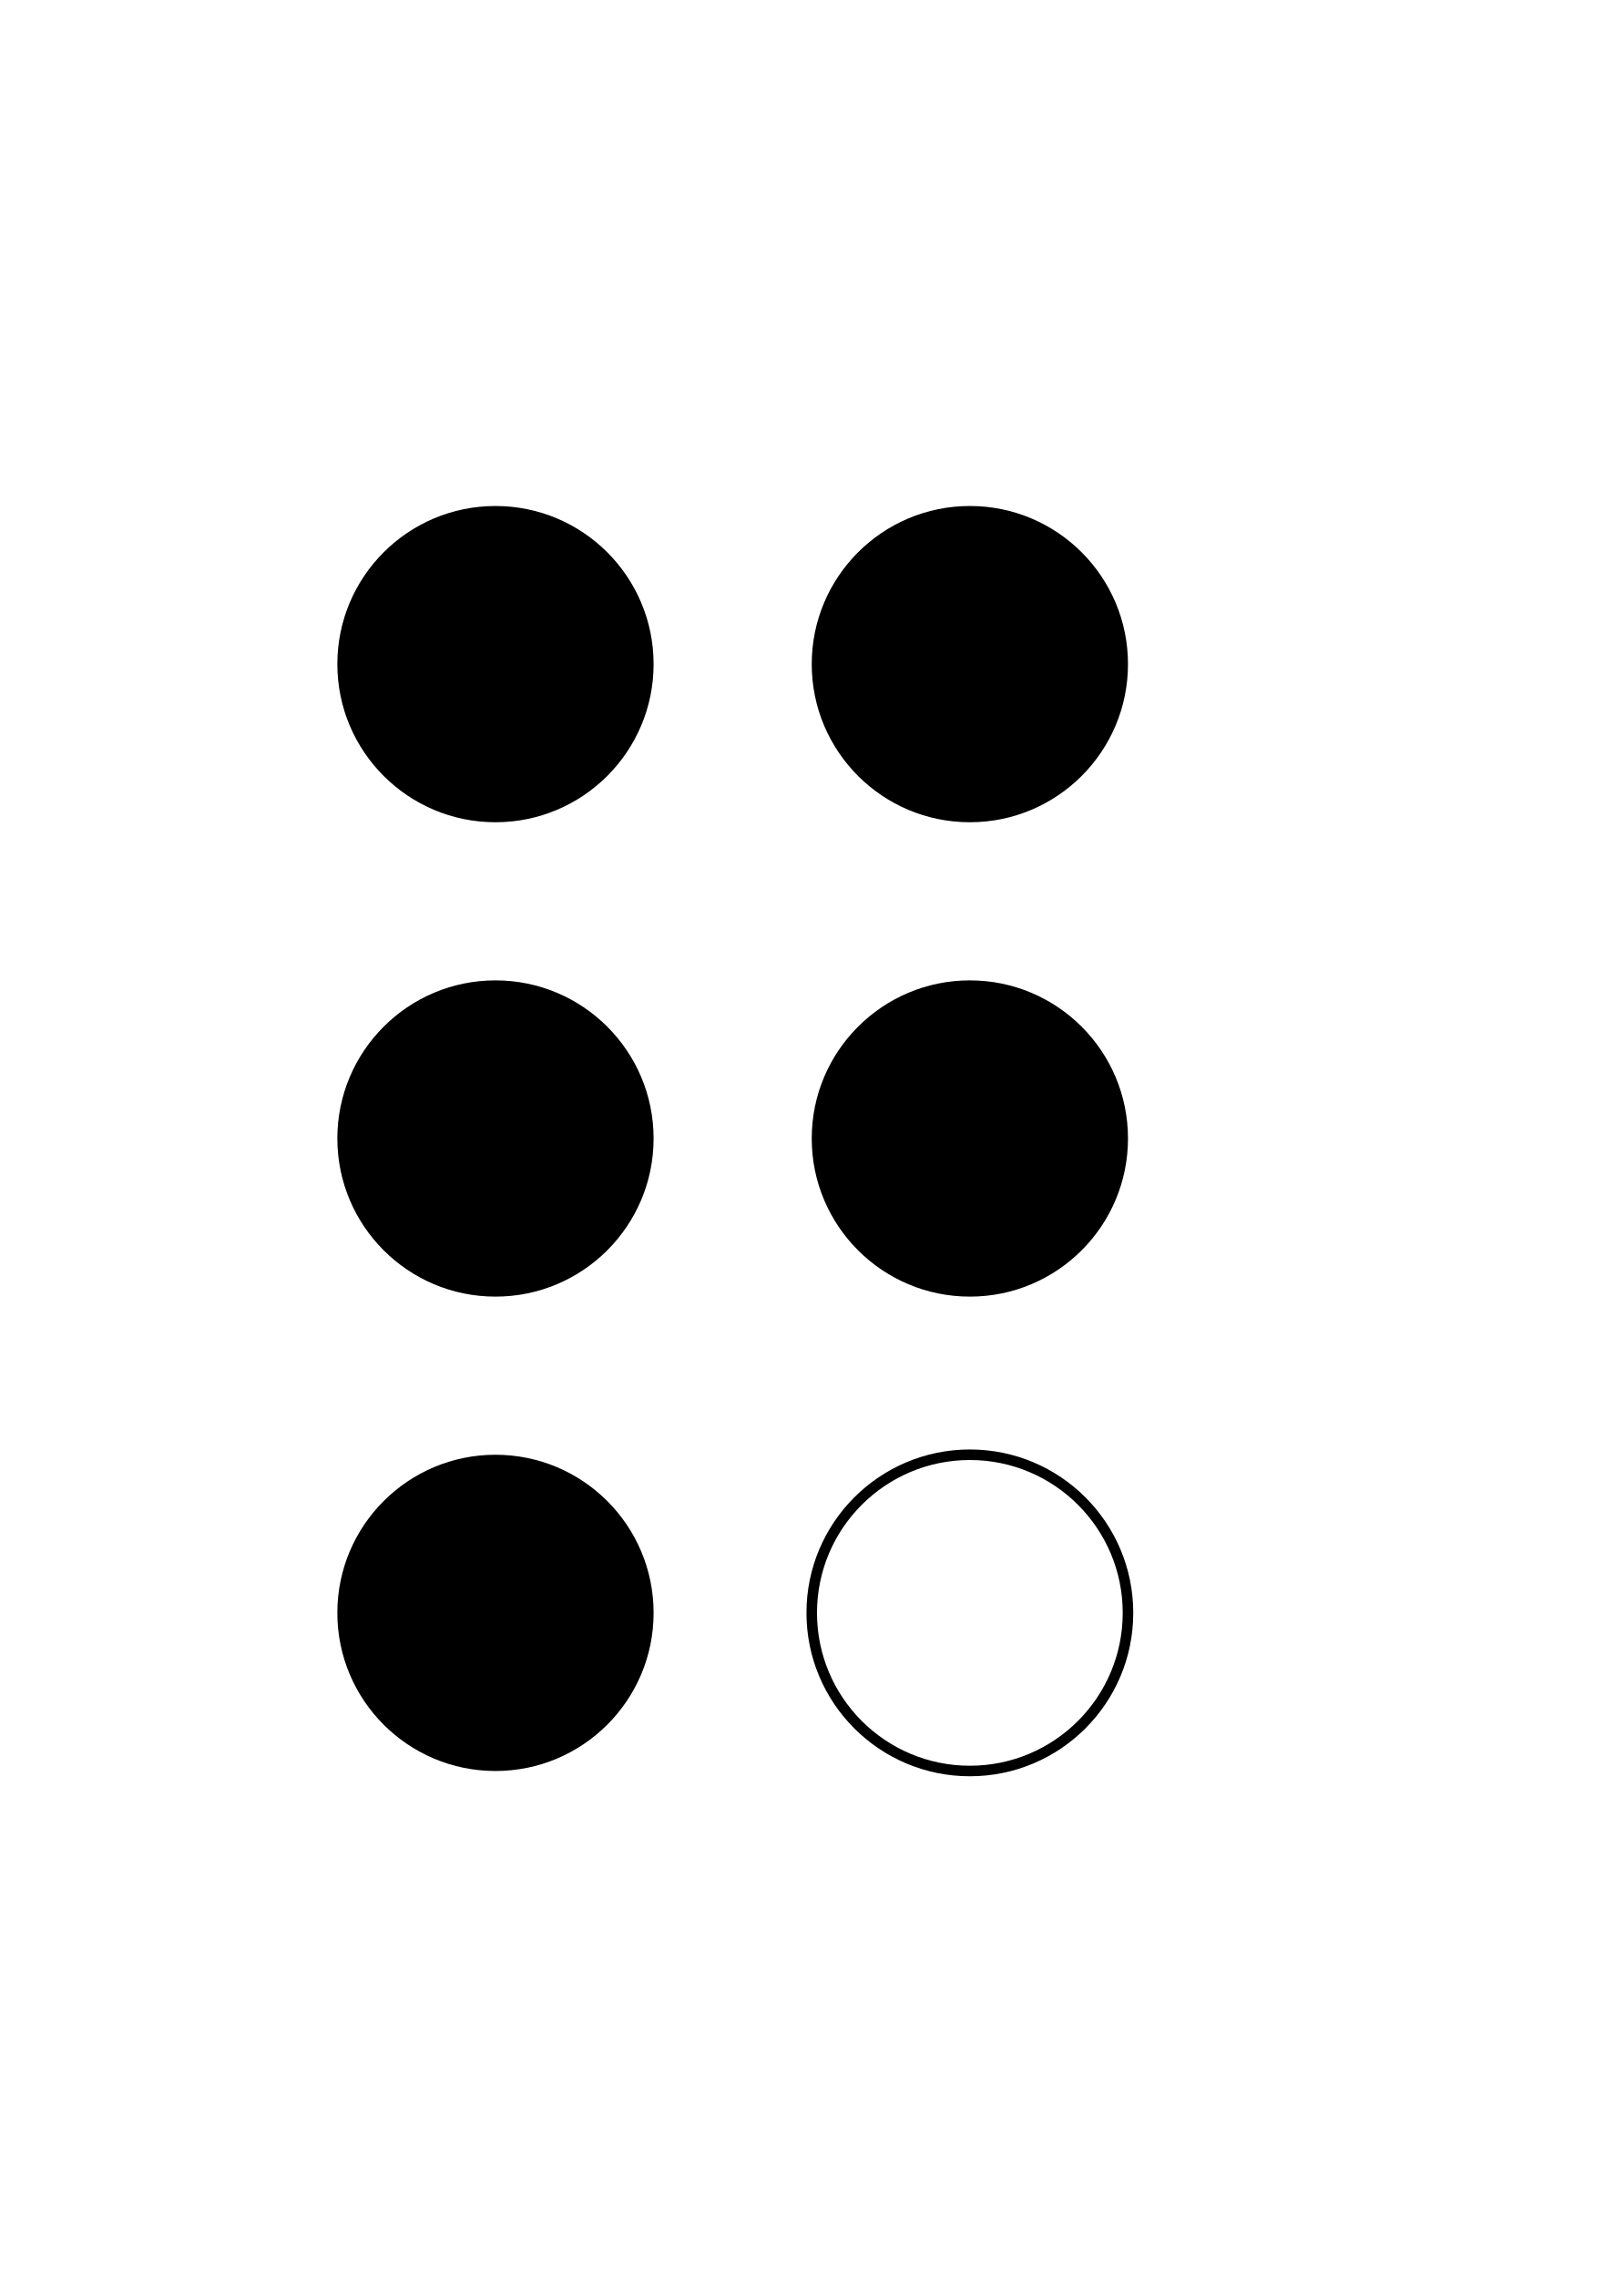
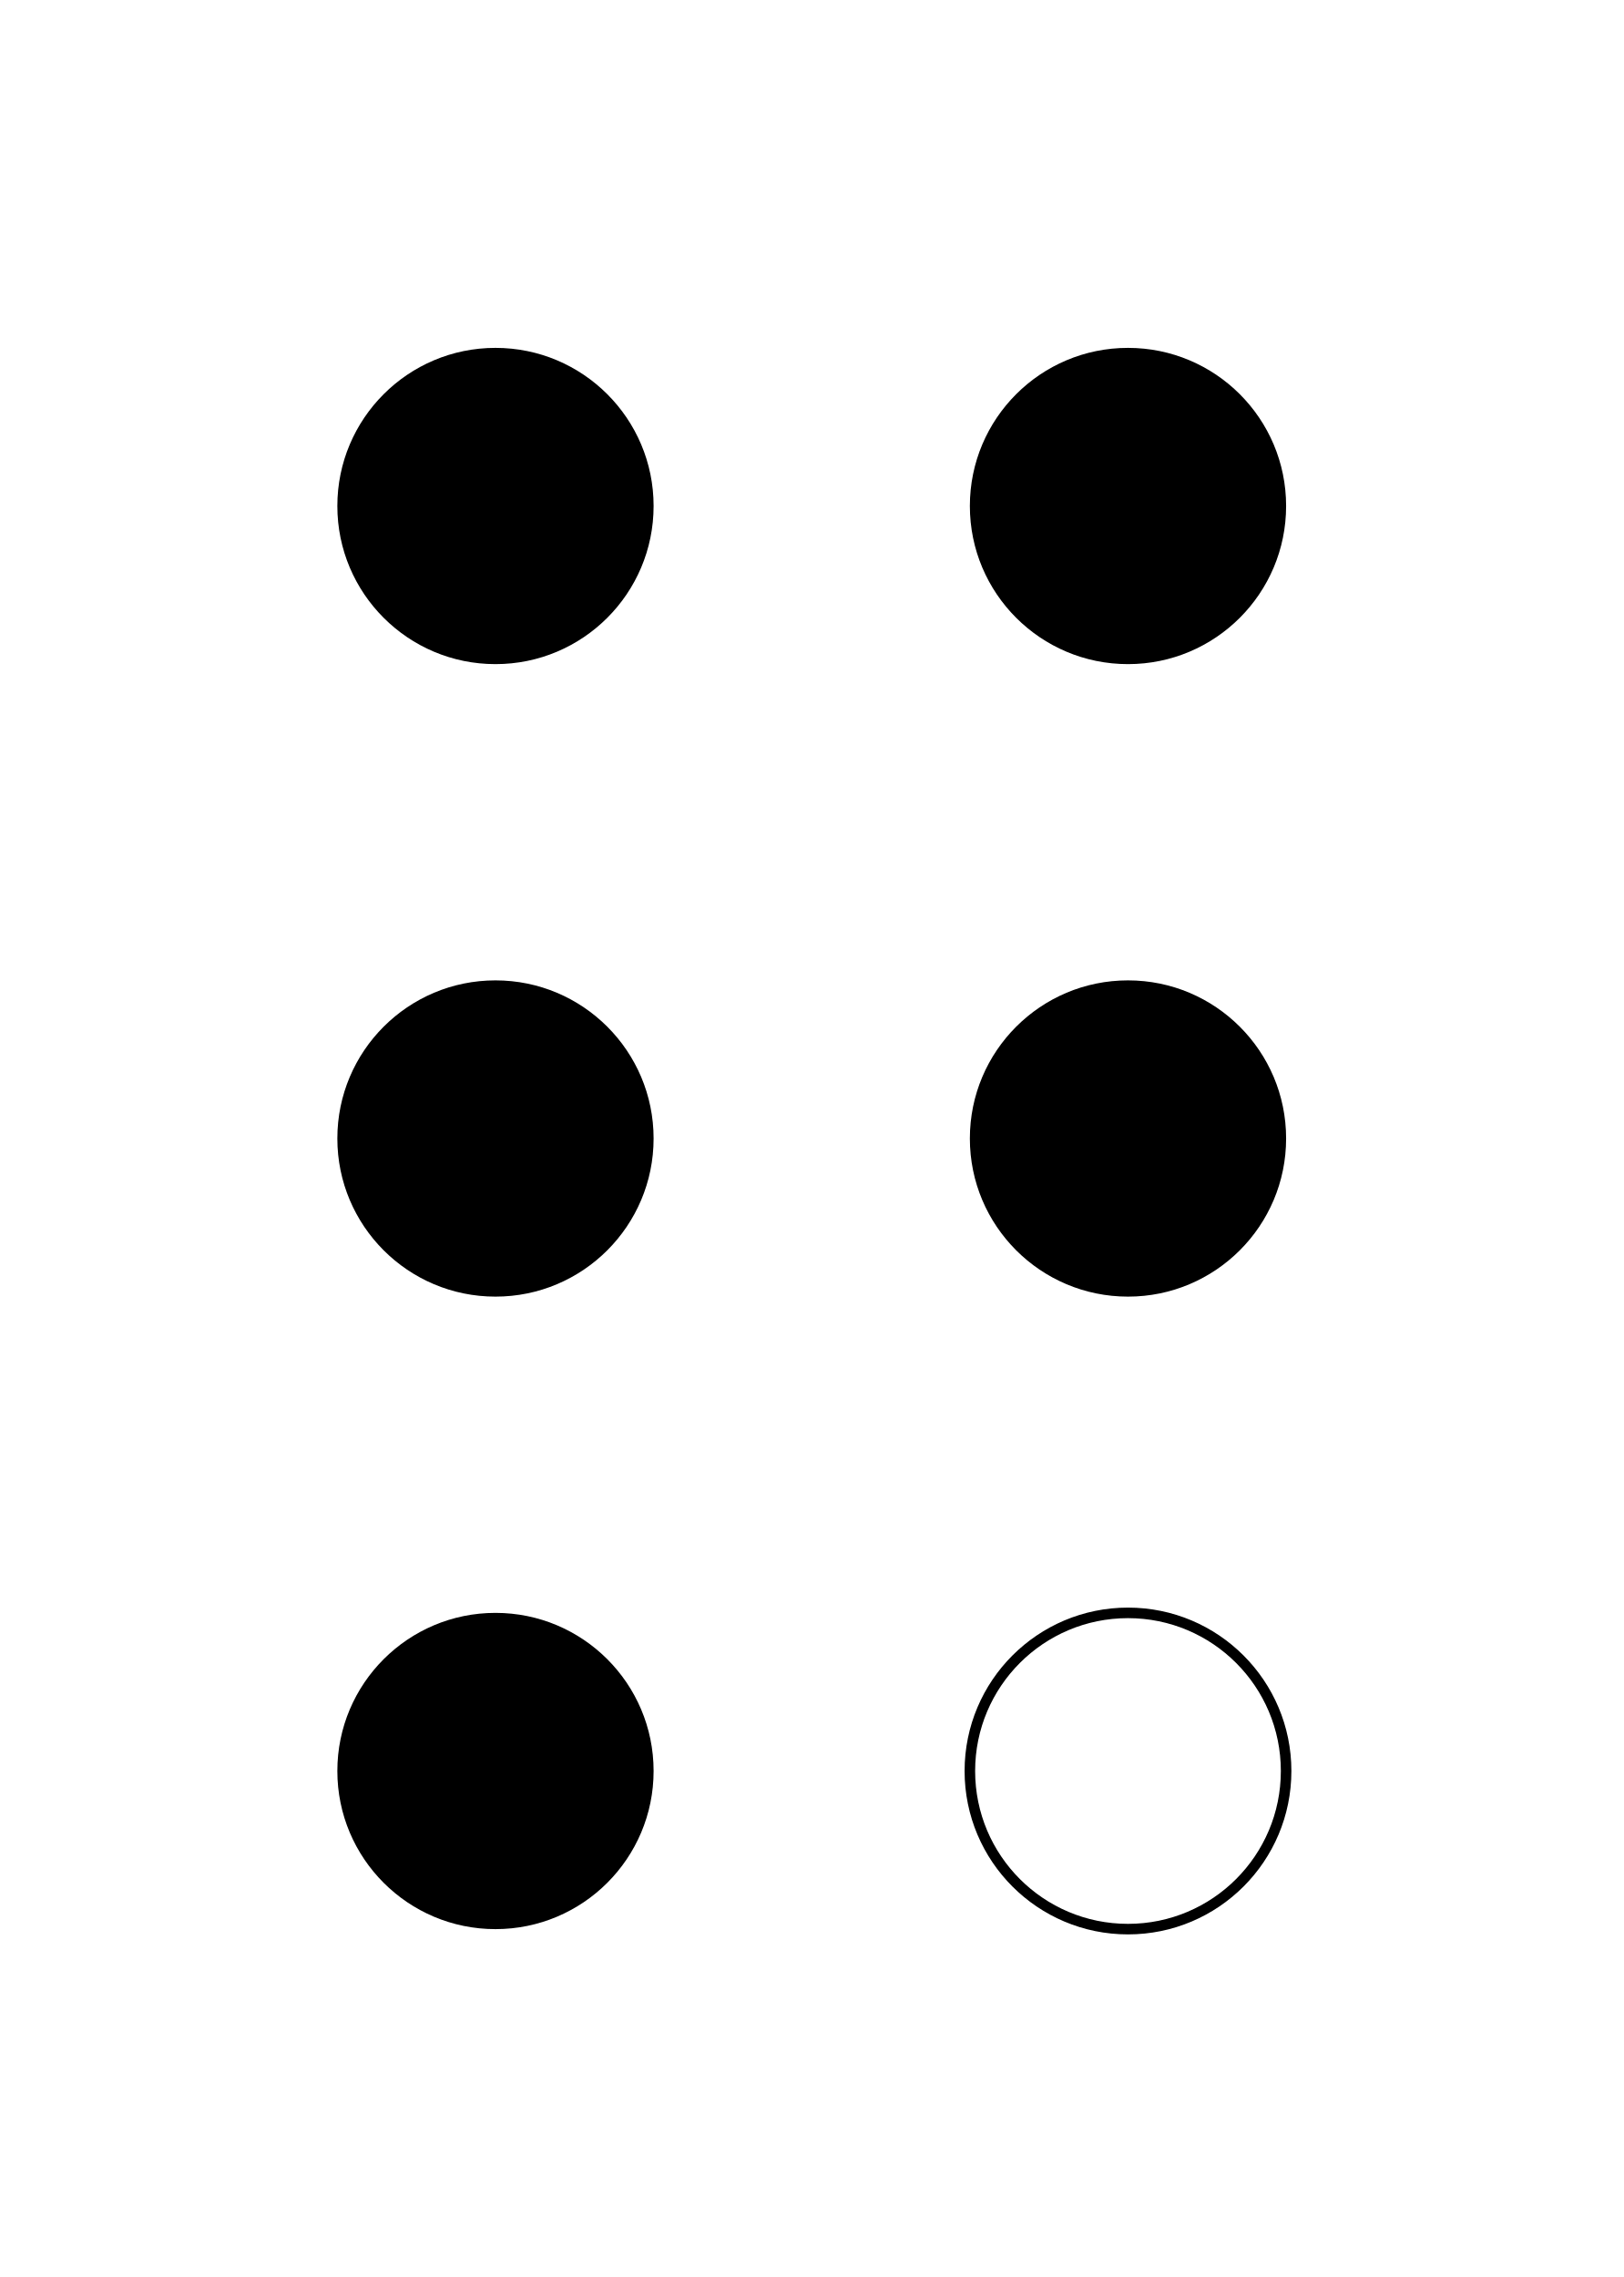
<svg xmlns="http://www.w3.org/2000/svg" width="154" height="216">
-   <circle cx="47.0" cy="63.0" r="15.0" fill="black" />
+   <circle cx="47.0" cy="48.0" r="15.0" fill="black" />
  <circle cx="47.0" cy="108.0" r="15.0" fill="black" />
-   <circle cx="47.0" cy="153.0" r="15.0" fill="black" />
-   <circle cx="92.0" cy="63.0" r="15.0" fill="black" />
-   <circle cx="92.0" cy="108.0" r="15.0" fill="black" />
-   <circle cx="92.0" cy="153.0" r="15.0" stroke="black" fill="none" />
+   <circle cx="47.0" cy="168.0" r="15.0" fill="black" />
+   <circle cx="107.0" cy="48.0" r="15.0" fill="black" />
+   <circle cx="107.0" cy="108.0" r="15.0" fill="black" />
+   <circle cx="107.0" cy="168.0" r="15.0" stroke="black" fill="none" />
</svg>
